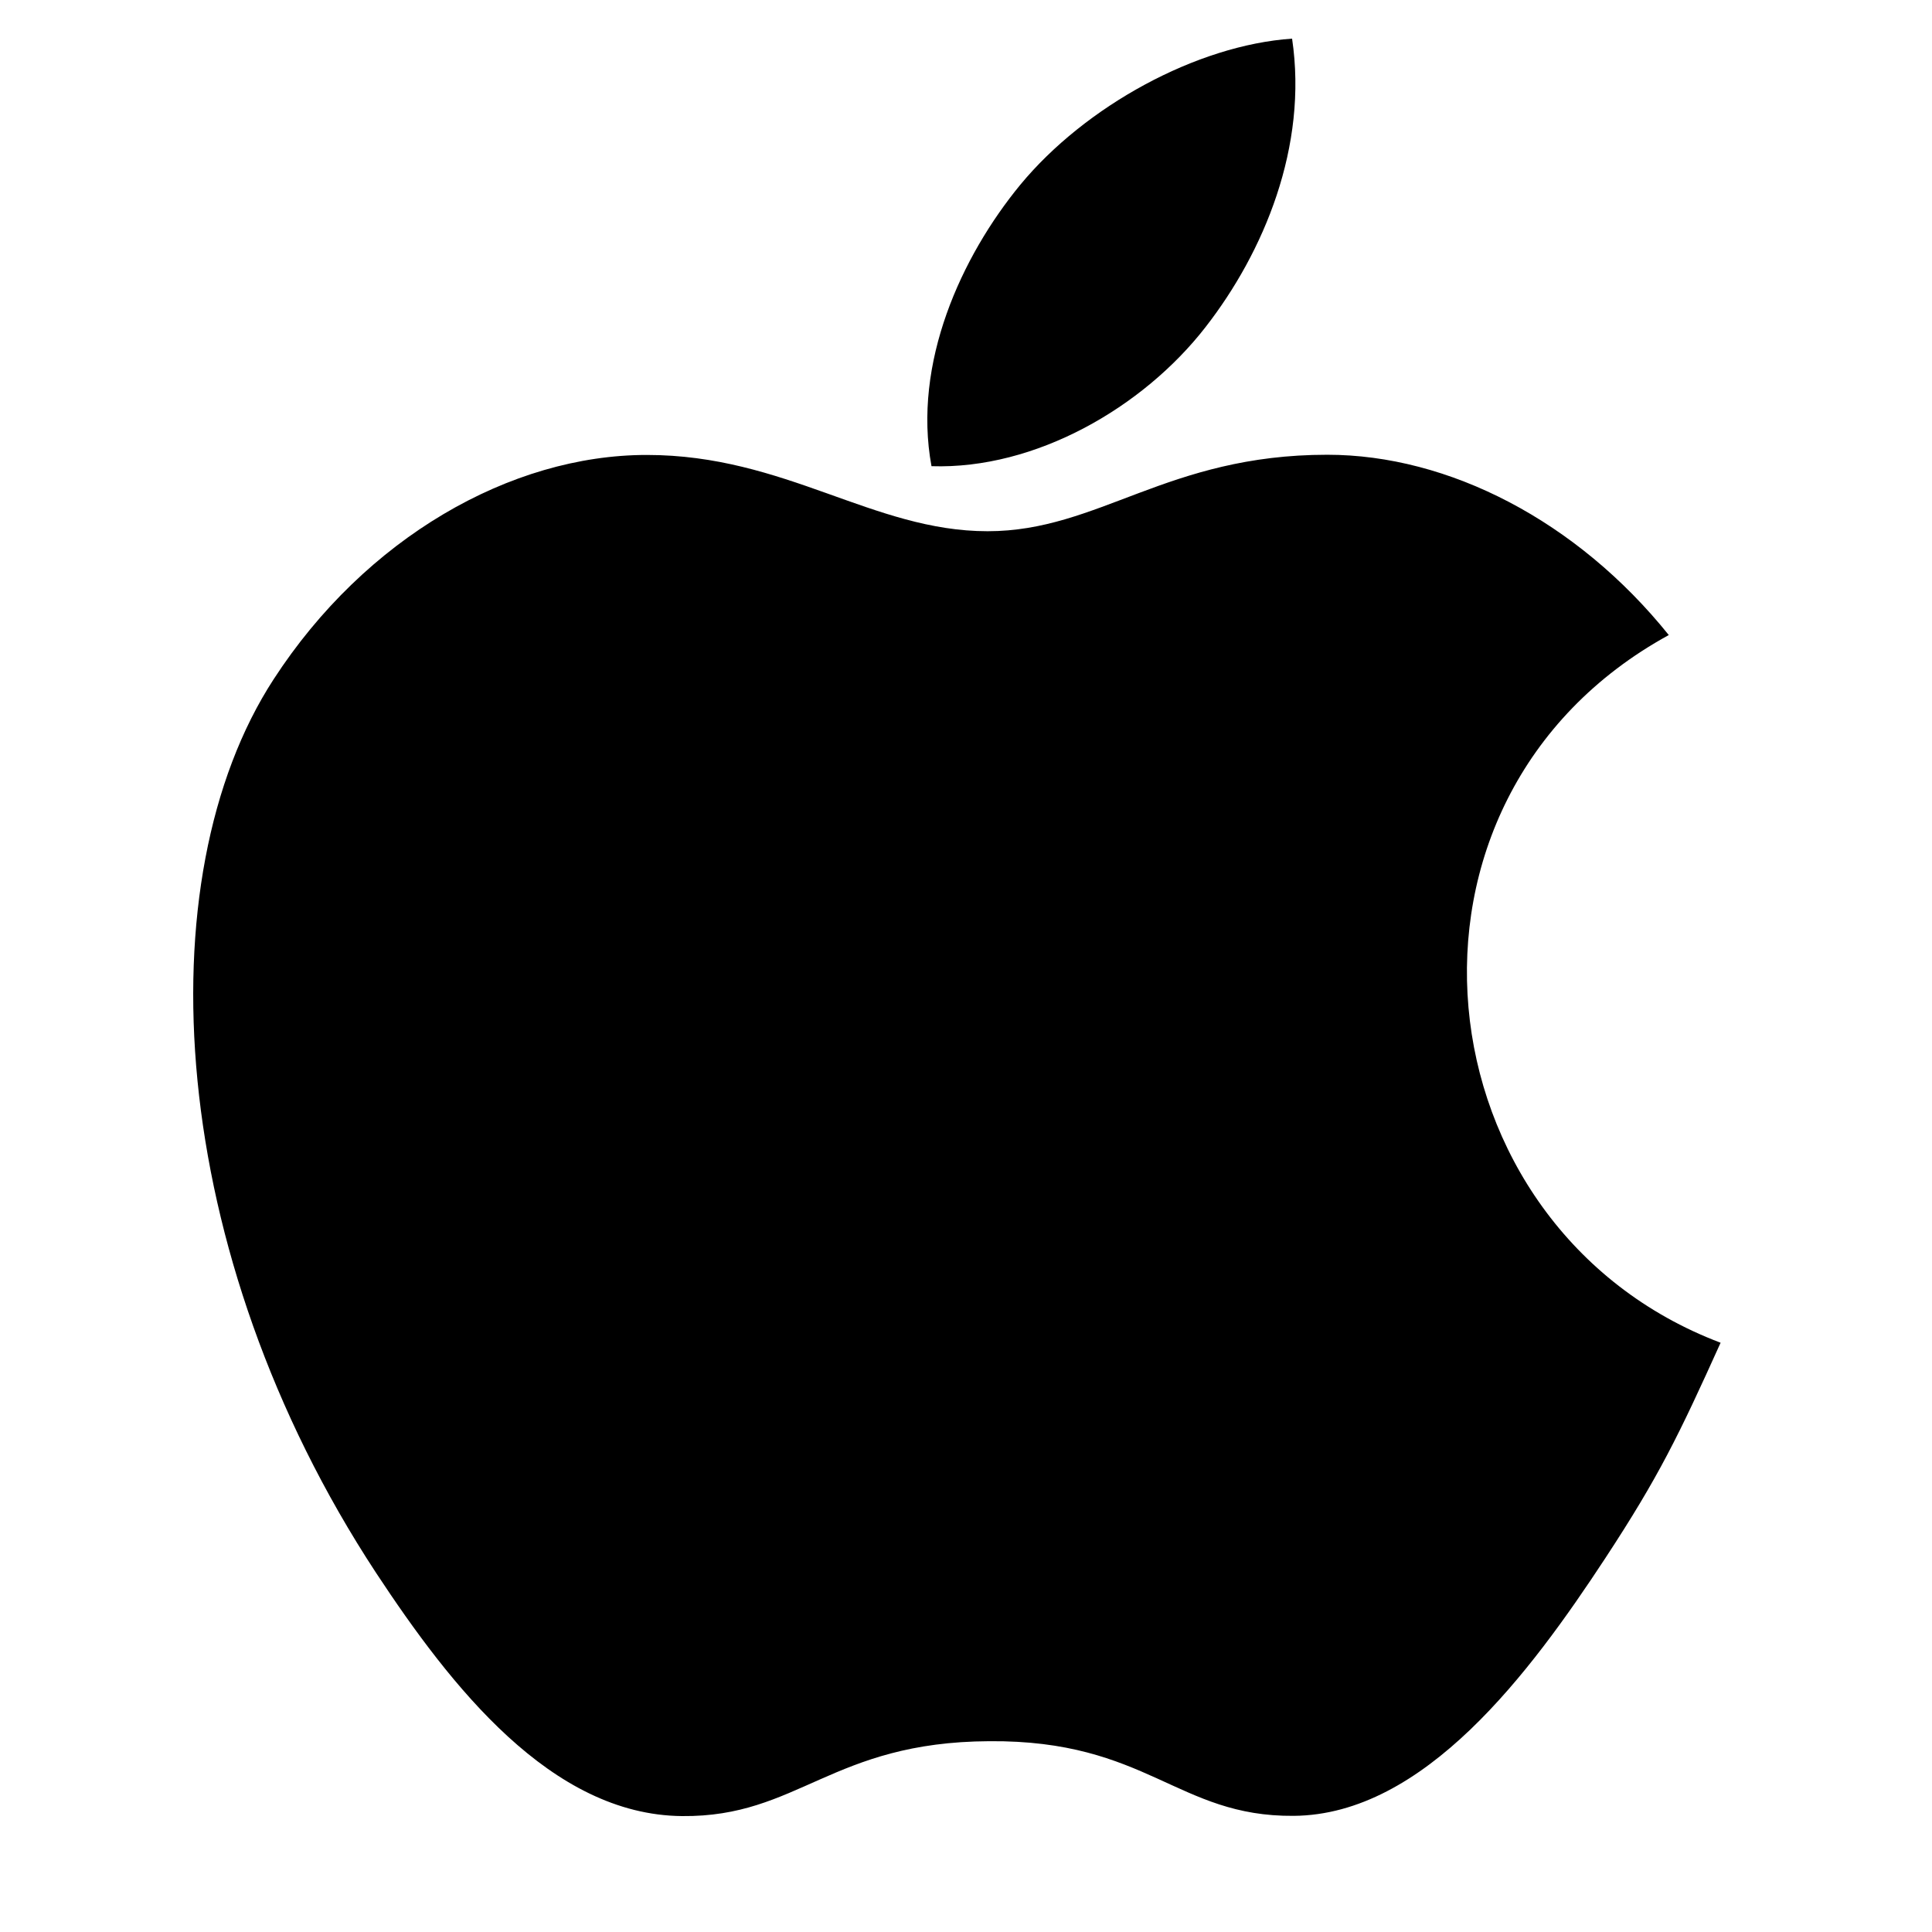
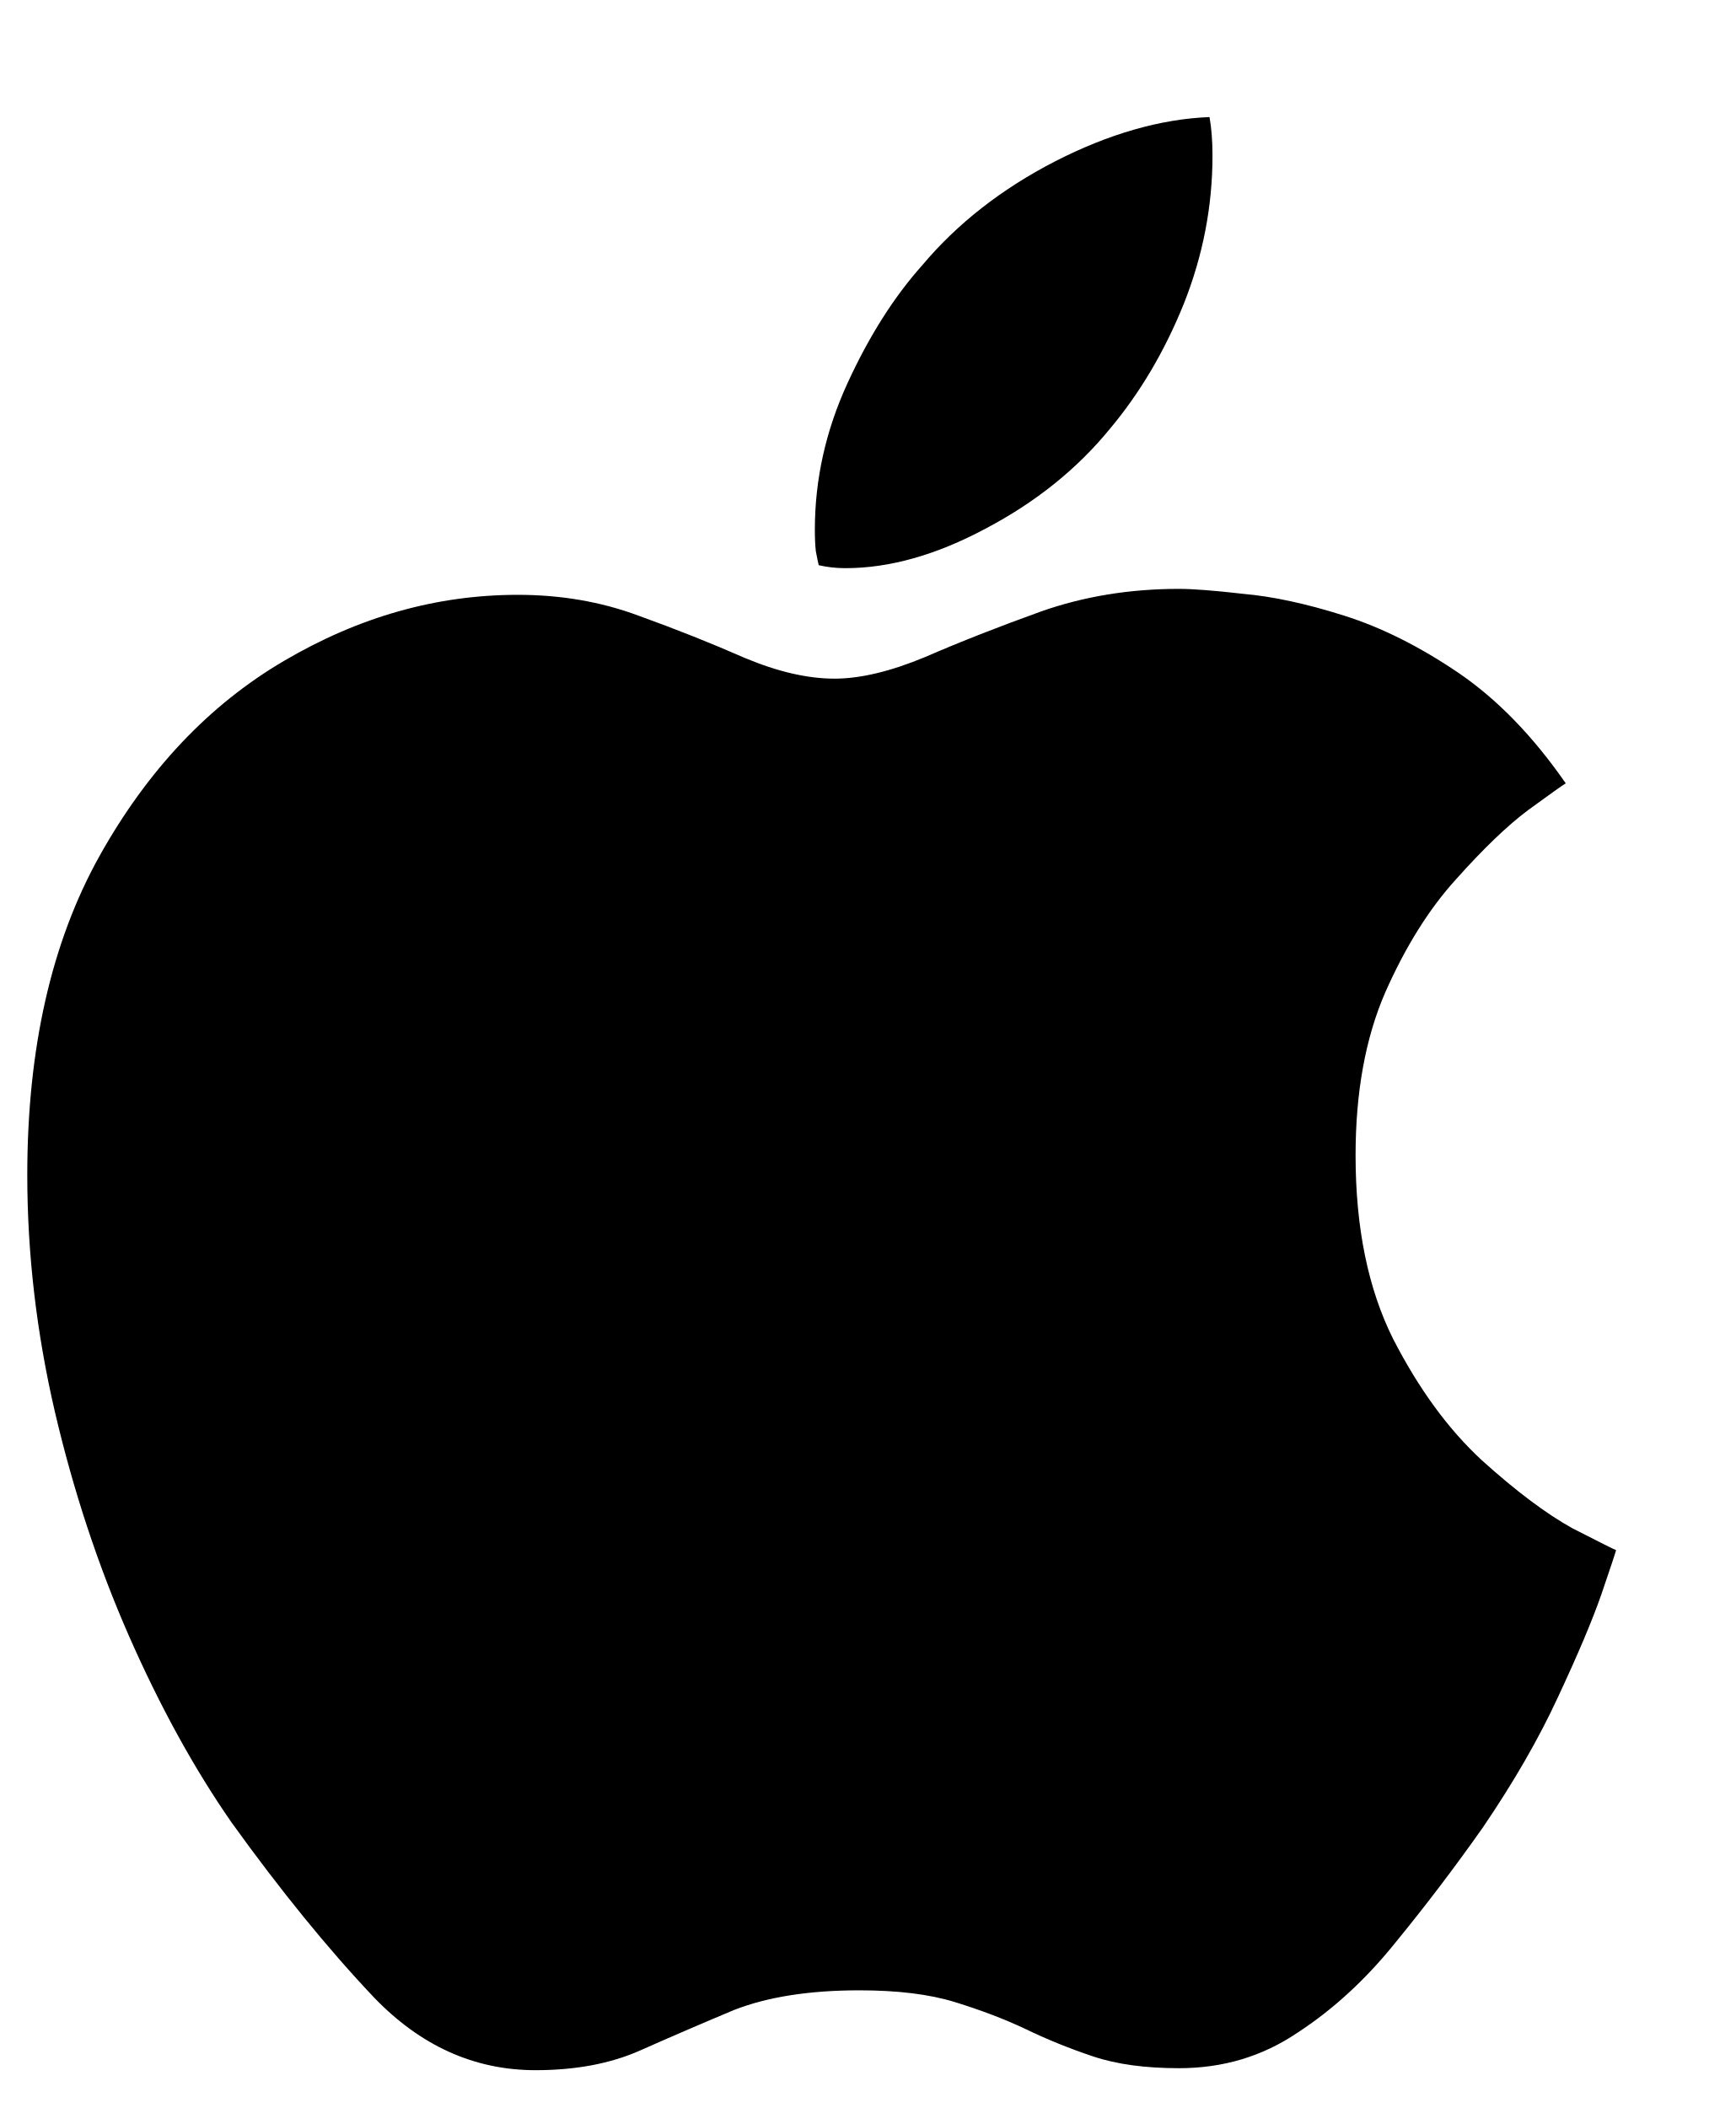
- <svg xmlns="http://www.w3.org/2000/svg" viewBox="0 0 50 50" width="50px" height="50px">
-   <path d="M44.529,34.75c-1.081,2.393-1.598,3.464-2.986,5.579c-1.94,2.954-4.678,6.64-8.064,6.665c-3.012,0.025-3.789-1.965-7.876-1.932c-4.087,0.02-4.939,1.969-7.954,1.938c-3.386-0.031-5.978-3.352-7.92-6.3C4.3,32.429,3.727,22.736,7.082,17.579c2.374-3.657,6.13-5.805,9.657-5.805c3.592,0,5.85,1.974,8.82,1.974c2.882,0,4.637-1.979,8.791-1.979c3.142,0,6.464,1.712,8.838,4.666C35.422,20.69,36.684,31.782,44.529,34.75z M31.197,8.468c1.511-1.94,2.657-4.677,2.242-7.468c-2.466,0.168-5.349,1.743-7.034,3.782c-1.526,1.857-2.791,4.615-2.298,7.283C26.797,12.152,29.581,10.548,31.197,8.468z" />
+ <svg xmlns="http://www.w3.org/2000/svg" width="14" height="17" viewBox="0 0 14 17" fill="none">
+   <path d="M9.508 4.749C9.62 4.749 9.792 4.762 10.026 4.789C10.265 4.81 10.535 4.868 10.838 4.964C11.14 5.059 11.448 5.213 11.761 5.425C12.074 5.638 12.363 5.935 12.628 6.317C12.602 6.333 12.501 6.404 12.326 6.532C12.156 6.659 11.963 6.845 11.745 7.089C11.527 7.328 11.336 7.633 11.172 8.004C11.013 8.37 10.933 8.808 10.933 9.317C10.933 9.901 11.034 10.394 11.236 10.798C11.443 11.201 11.681 11.527 11.952 11.777C12.228 12.026 12.472 12.209 12.684 12.326C12.902 12.437 13.018 12.496 13.034 12.501C13.029 12.522 12.989 12.642 12.915 12.859C12.841 13.071 12.724 13.347 12.565 13.687C12.411 14.021 12.209 14.371 11.96 14.737C11.732 15.061 11.496 15.371 11.252 15.669C11.013 15.966 10.75 16.207 10.464 16.393C10.182 16.584 9.864 16.679 9.508 16.679C9.238 16.679 9.007 16.648 8.816 16.584C8.625 16.52 8.442 16.446 8.267 16.361C8.097 16.281 7.909 16.21 7.702 16.146C7.495 16.082 7.238 16.051 6.93 16.051C6.527 16.051 6.19 16.104 5.919 16.21C5.654 16.321 5.402 16.43 5.163 16.536C4.924 16.642 4.643 16.695 4.319 16.695C3.826 16.695 3.391 16.499 3.014 16.106C2.643 15.714 2.261 15.244 1.868 14.698C1.565 14.262 1.29 13.761 1.04 13.193C0.791 12.626 0.592 12.023 0.443 11.387C0.295 10.75 0.22 10.113 0.22 9.476C0.22 8.458 0.414 7.601 0.801 6.906C1.189 6.211 1.685 5.685 2.29 5.33C2.895 4.974 3.523 4.797 4.176 4.797C4.521 4.797 4.845 4.852 5.147 4.964C5.455 5.075 5.741 5.189 6.007 5.306C6.272 5.417 6.513 5.473 6.731 5.473C6.938 5.473 7.182 5.415 7.463 5.298C7.744 5.176 8.055 5.054 8.394 4.932C8.739 4.81 9.111 4.749 9.508 4.749ZM8.951 3.459C8.686 3.783 8.352 4.051 7.949 4.263C7.551 4.476 7.174 4.582 6.818 4.582C6.744 4.582 6.672 4.574 6.603 4.558C6.598 4.537 6.59 4.499 6.58 4.446C6.574 4.393 6.572 4.335 6.572 4.271C6.572 3.868 6.659 3.475 6.834 3.093C7.009 2.711 7.211 2.393 7.439 2.138C7.72 1.804 8.076 1.525 8.506 1.303C8.941 1.08 9.357 0.96 9.755 0.944C9.771 1.035 9.779 1.138 9.779 1.255C9.779 1.663 9.702 2.061 9.548 2.449C9.394 2.831 9.195 3.168 8.951 3.459Z" fill="black" />
</svg>
